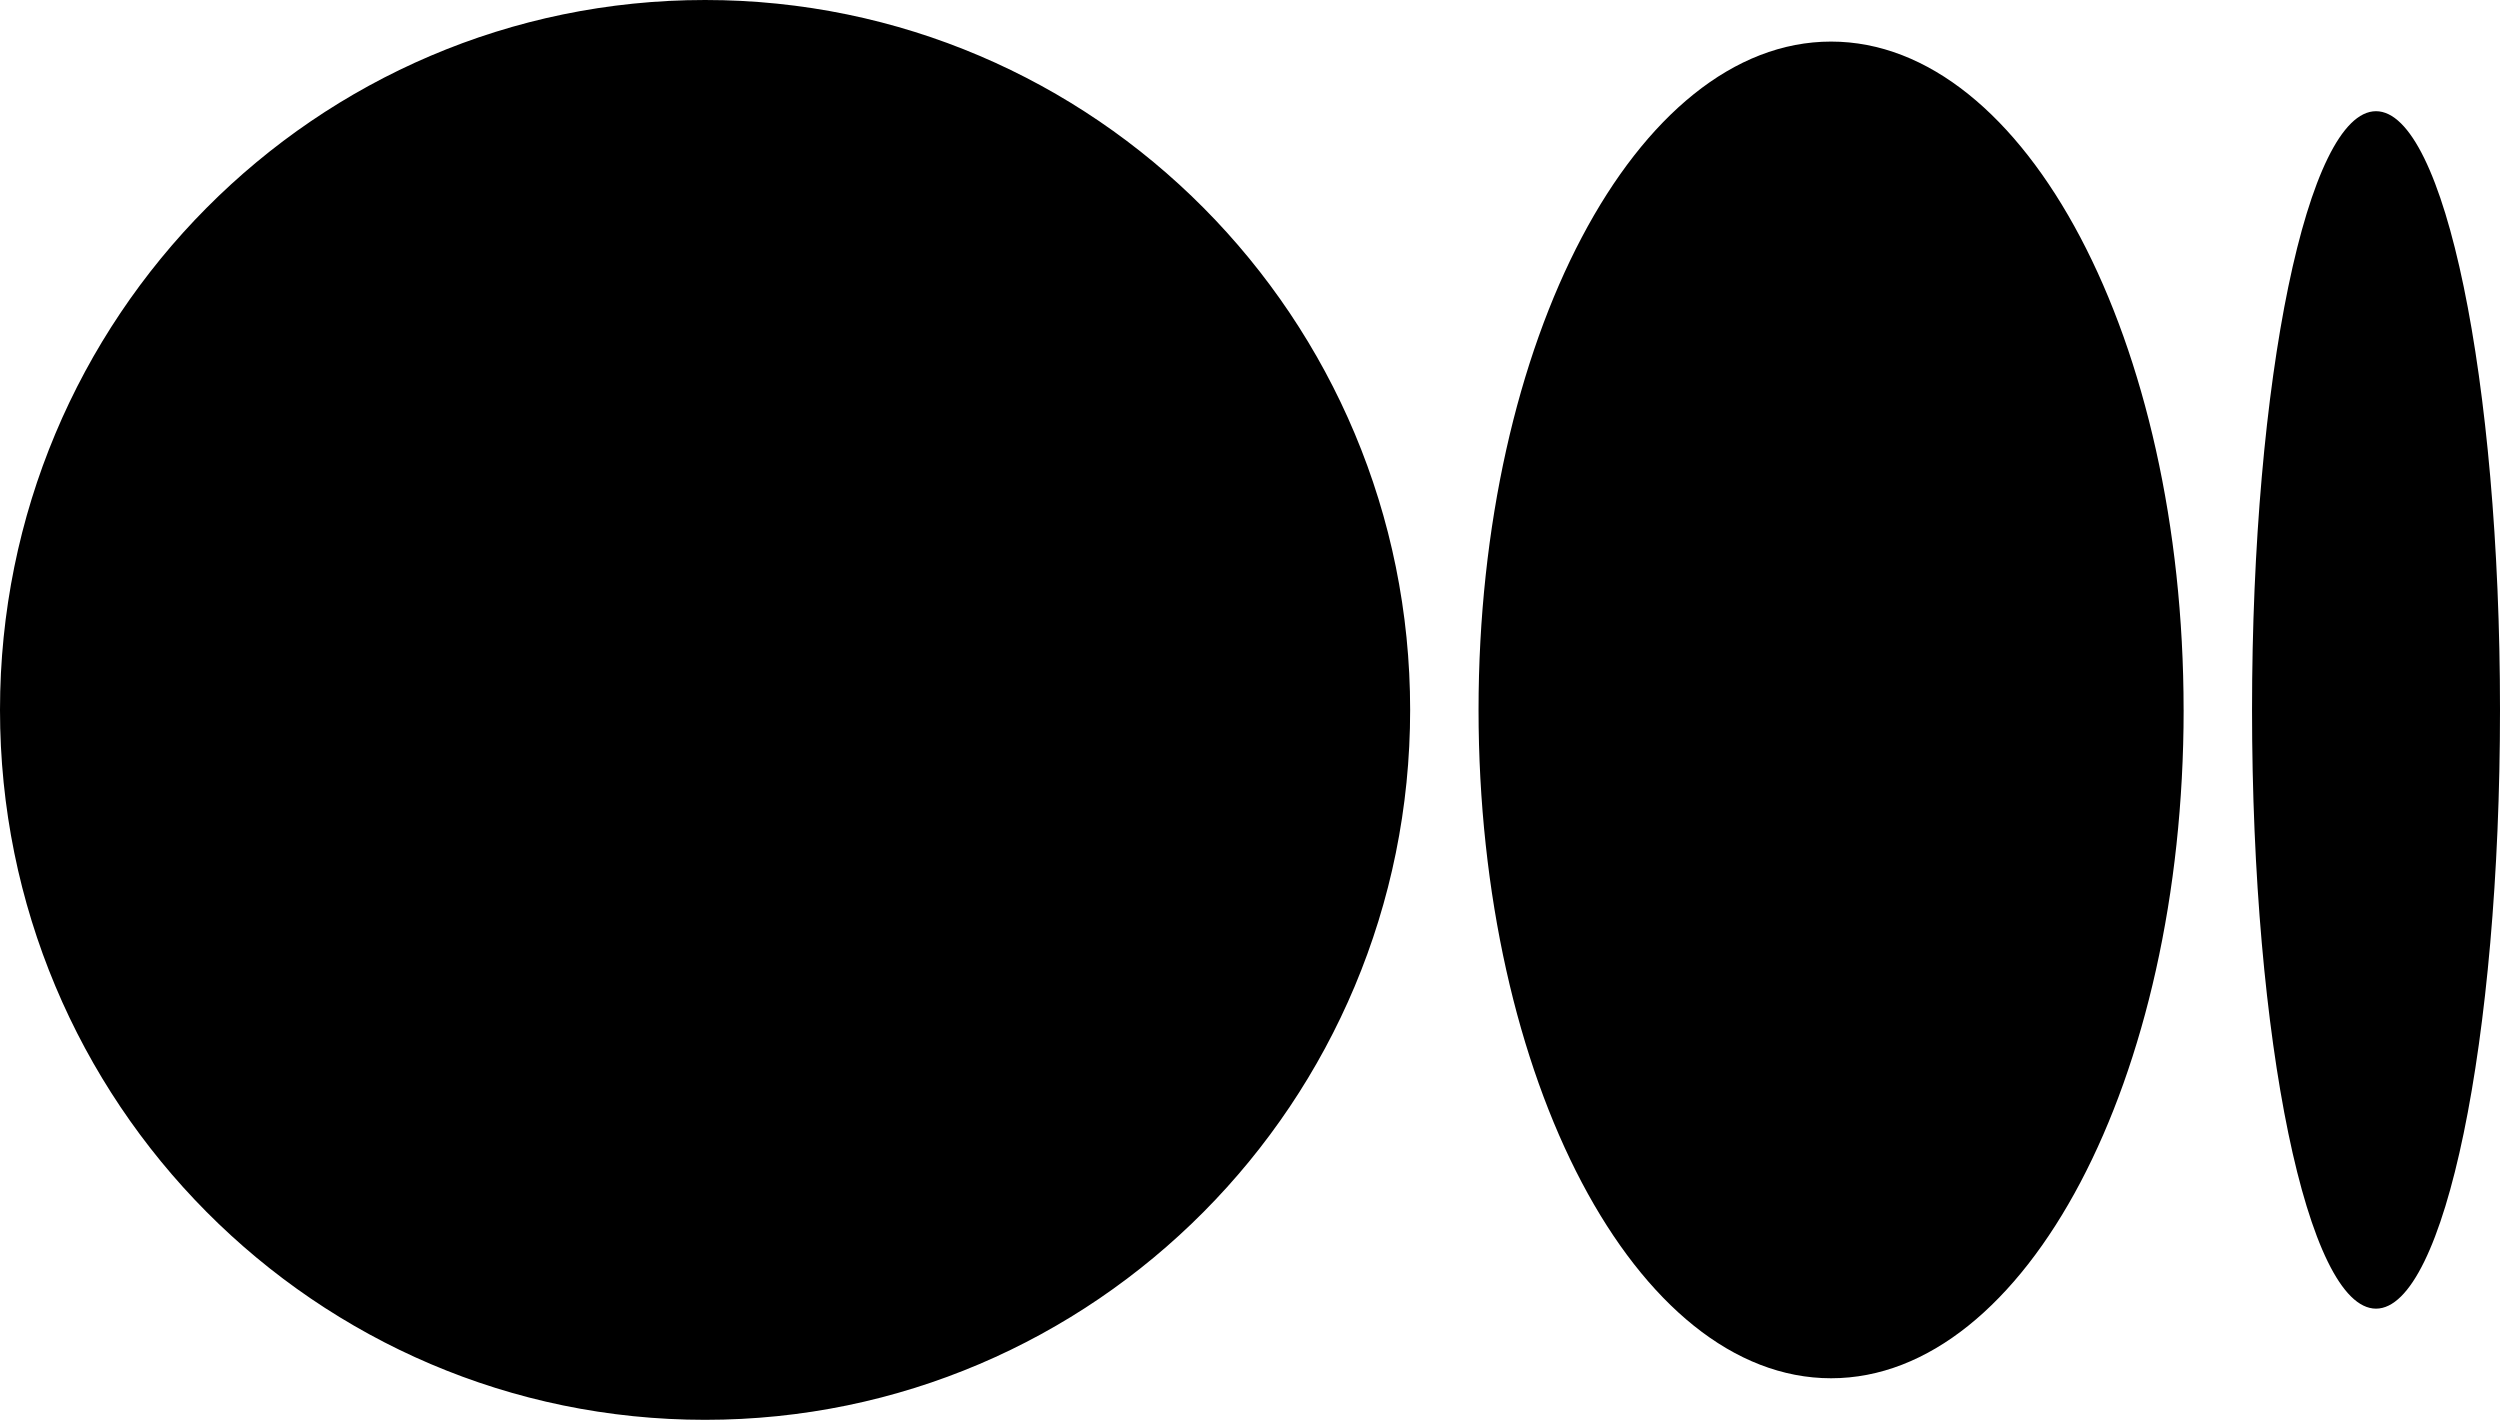
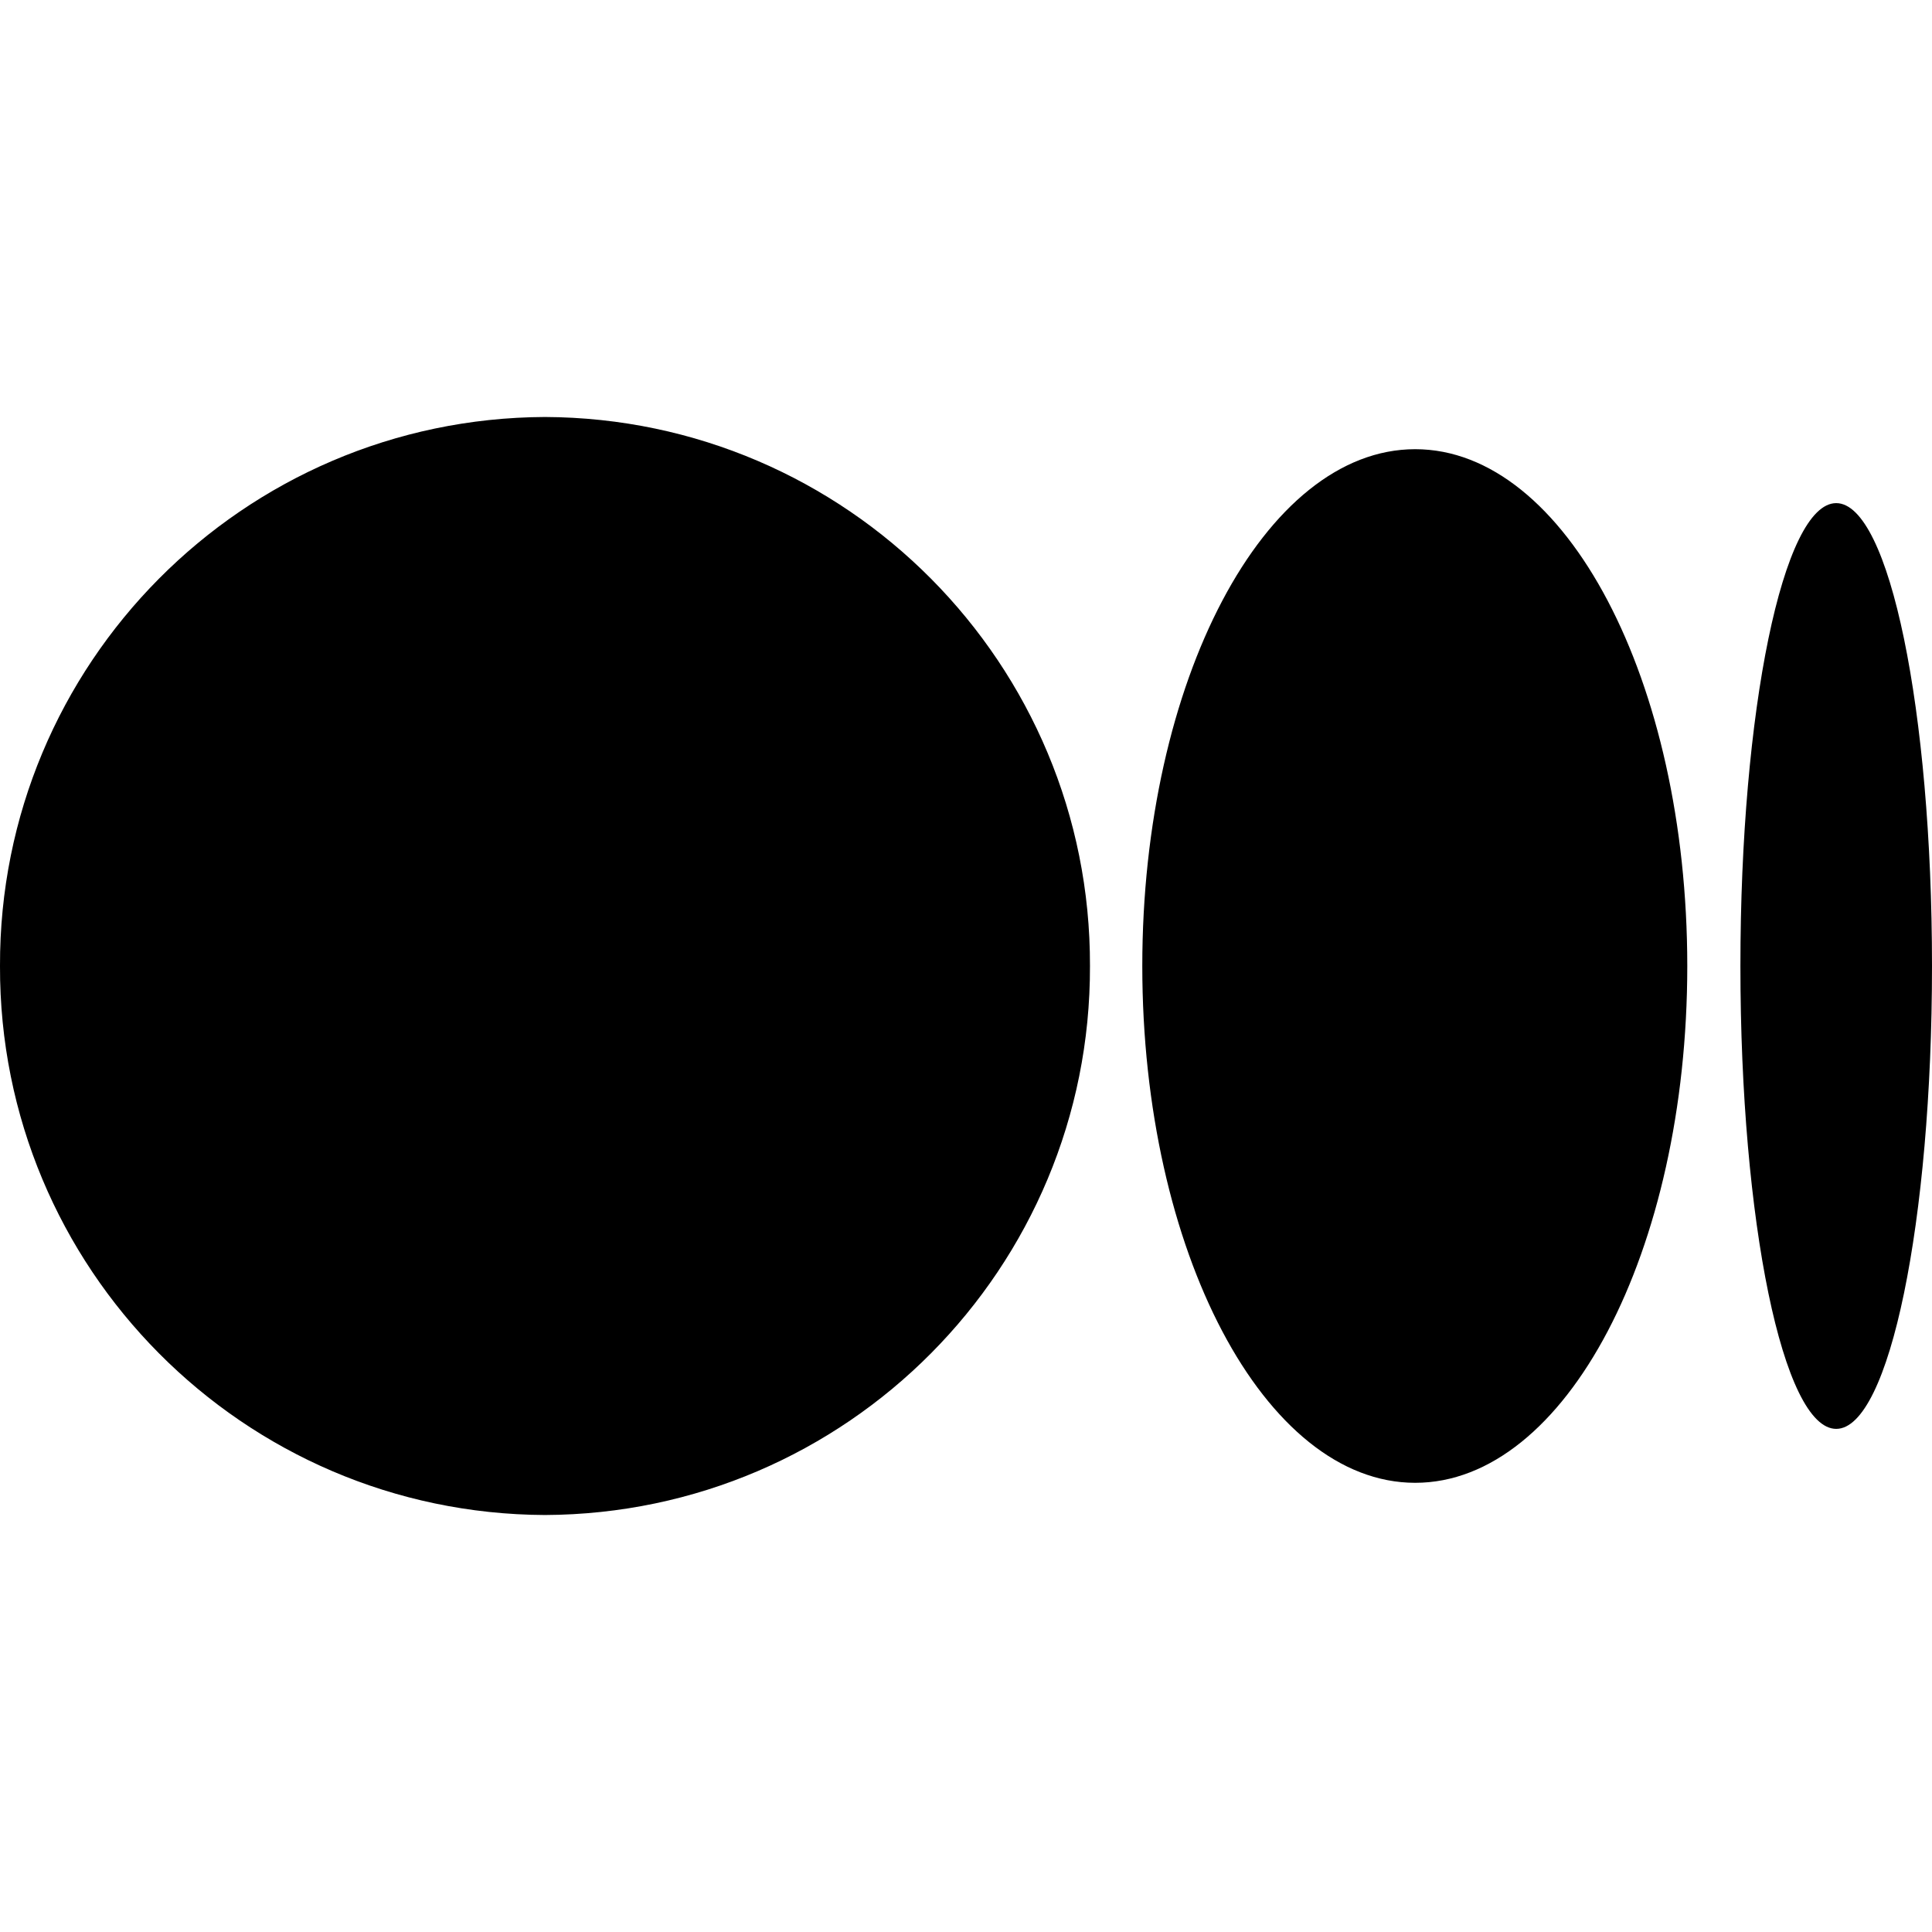
- <svg xmlns="http://www.w3.org/2000/svg" width="256px" height="146px" viewBox="0 0 256 146" version="1.1" preserveAspectRatio="xMidYMid">
-   <g>
-     <path d="M72.201,1.42108547e-14 C112.077,1.42108547e-14 144.399,32.549 144.399,72.696 C144.399,112.844 112.074,145.39 72.201,145.39 C32.328,145.39 0,112.844 0,72.696 C0,32.549 32.325,1.42108547e-14 72.201,1.42108547e-14 Z M187.501,4.258 C207.438,4.258 223.601,34.896 223.601,72.696 L223.604,72.696 C223.604,110.487 207.441,141.134 187.503,141.134 C167.565,141.134 151.403,110.487 151.403,72.696 C151.403,34.906 167.563,4.258 187.501,4.258 Z M243.303,11.387 C250.314,11.387 256,38.836 256,72.696 C256,106.547 250.316,134.006 243.303,134.006 C236.29,134.006 230.609,106.555 230.609,72.696 C230.609,38.838 236.293,11.387 243.303,11.387 Z" fill="#000000" />
-   </g>
+ <svg xmlns="http://www.w3.org/2000/svg" role="img" viewBox="0 0 24 24">
+   <path d="M13.54 12a6.8 6.8 0 01-6.77 6.82A6.8 6.8 0 010 12a6.8 6.8 0 016.77-6.82A6.8 6.8 0 0113.54 12zM20.96 12c0 3.54-1.51 6.42-3.38 6.42-1.87 0-3.39-2.88-3.39-6.42s1.52-6.42 3.39-6.42 3.38 2.88 3.38 6.42M24 12c0 3.17-.53 5.75-1.19 5.75-.66 0-1.19-2.58-1.19-5.75s.53-5.75 1.19-5.75C23.47 6.25 24 8.83 24 12z" />
</svg>
